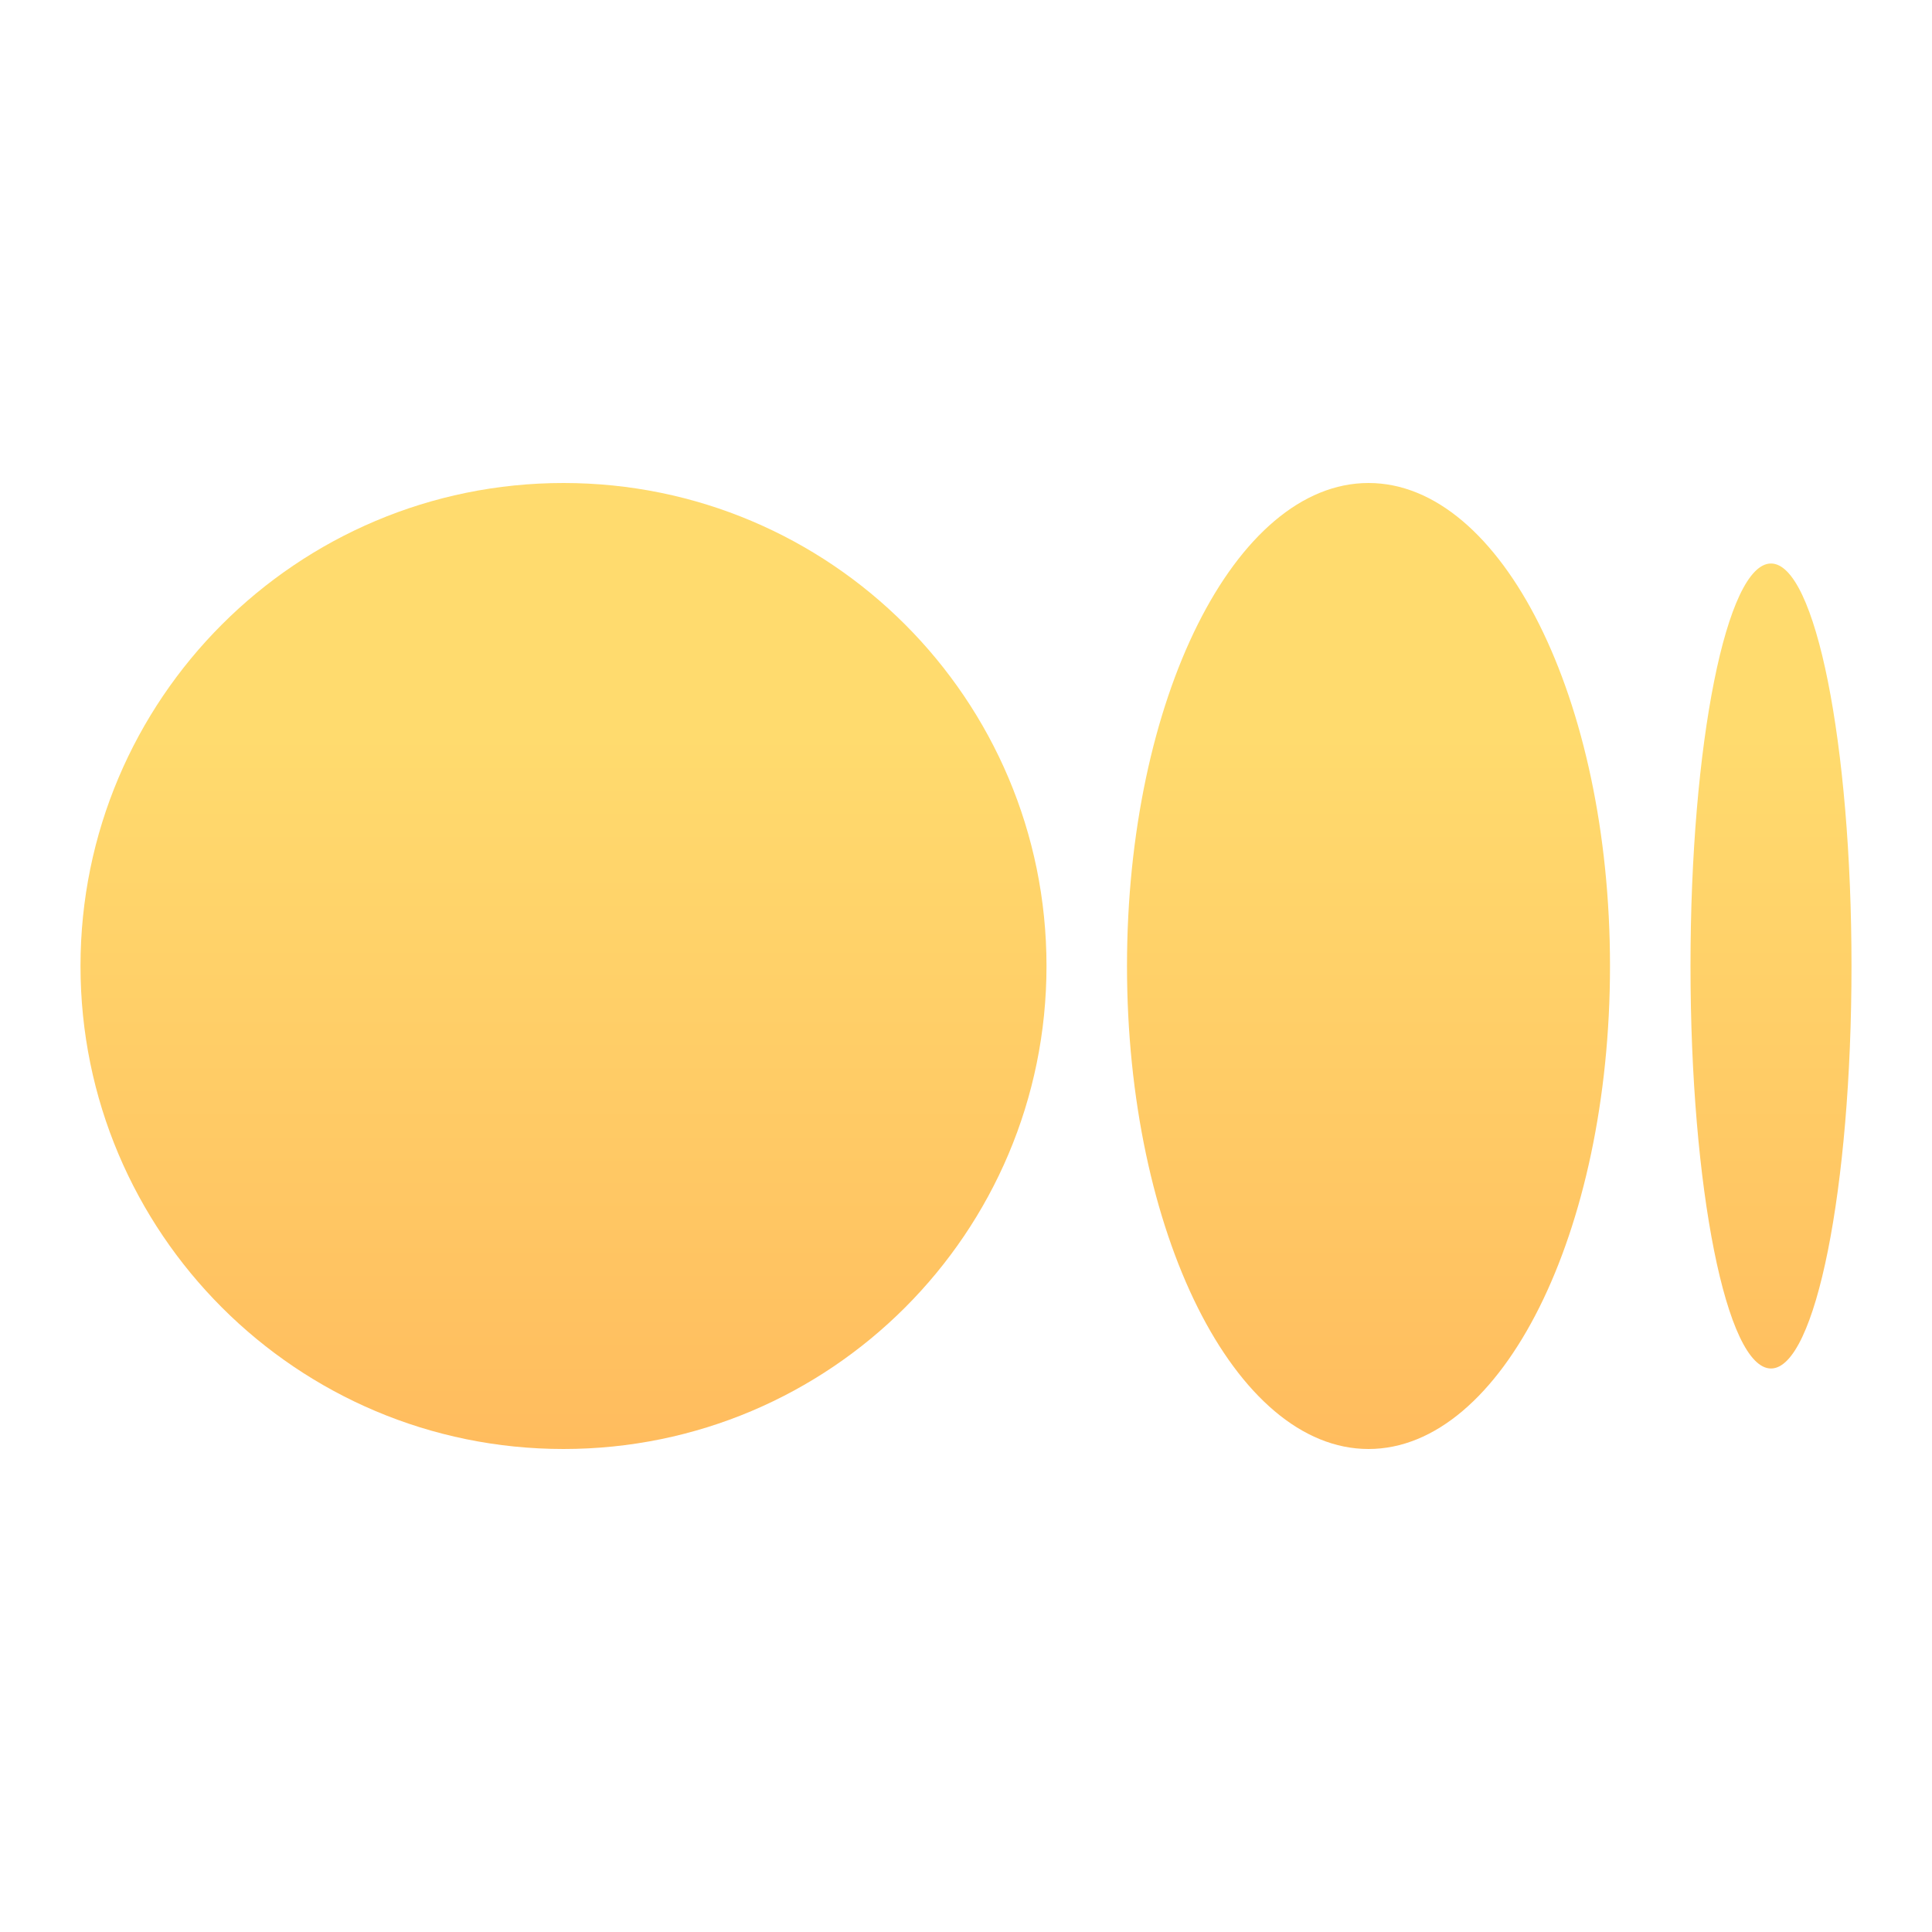
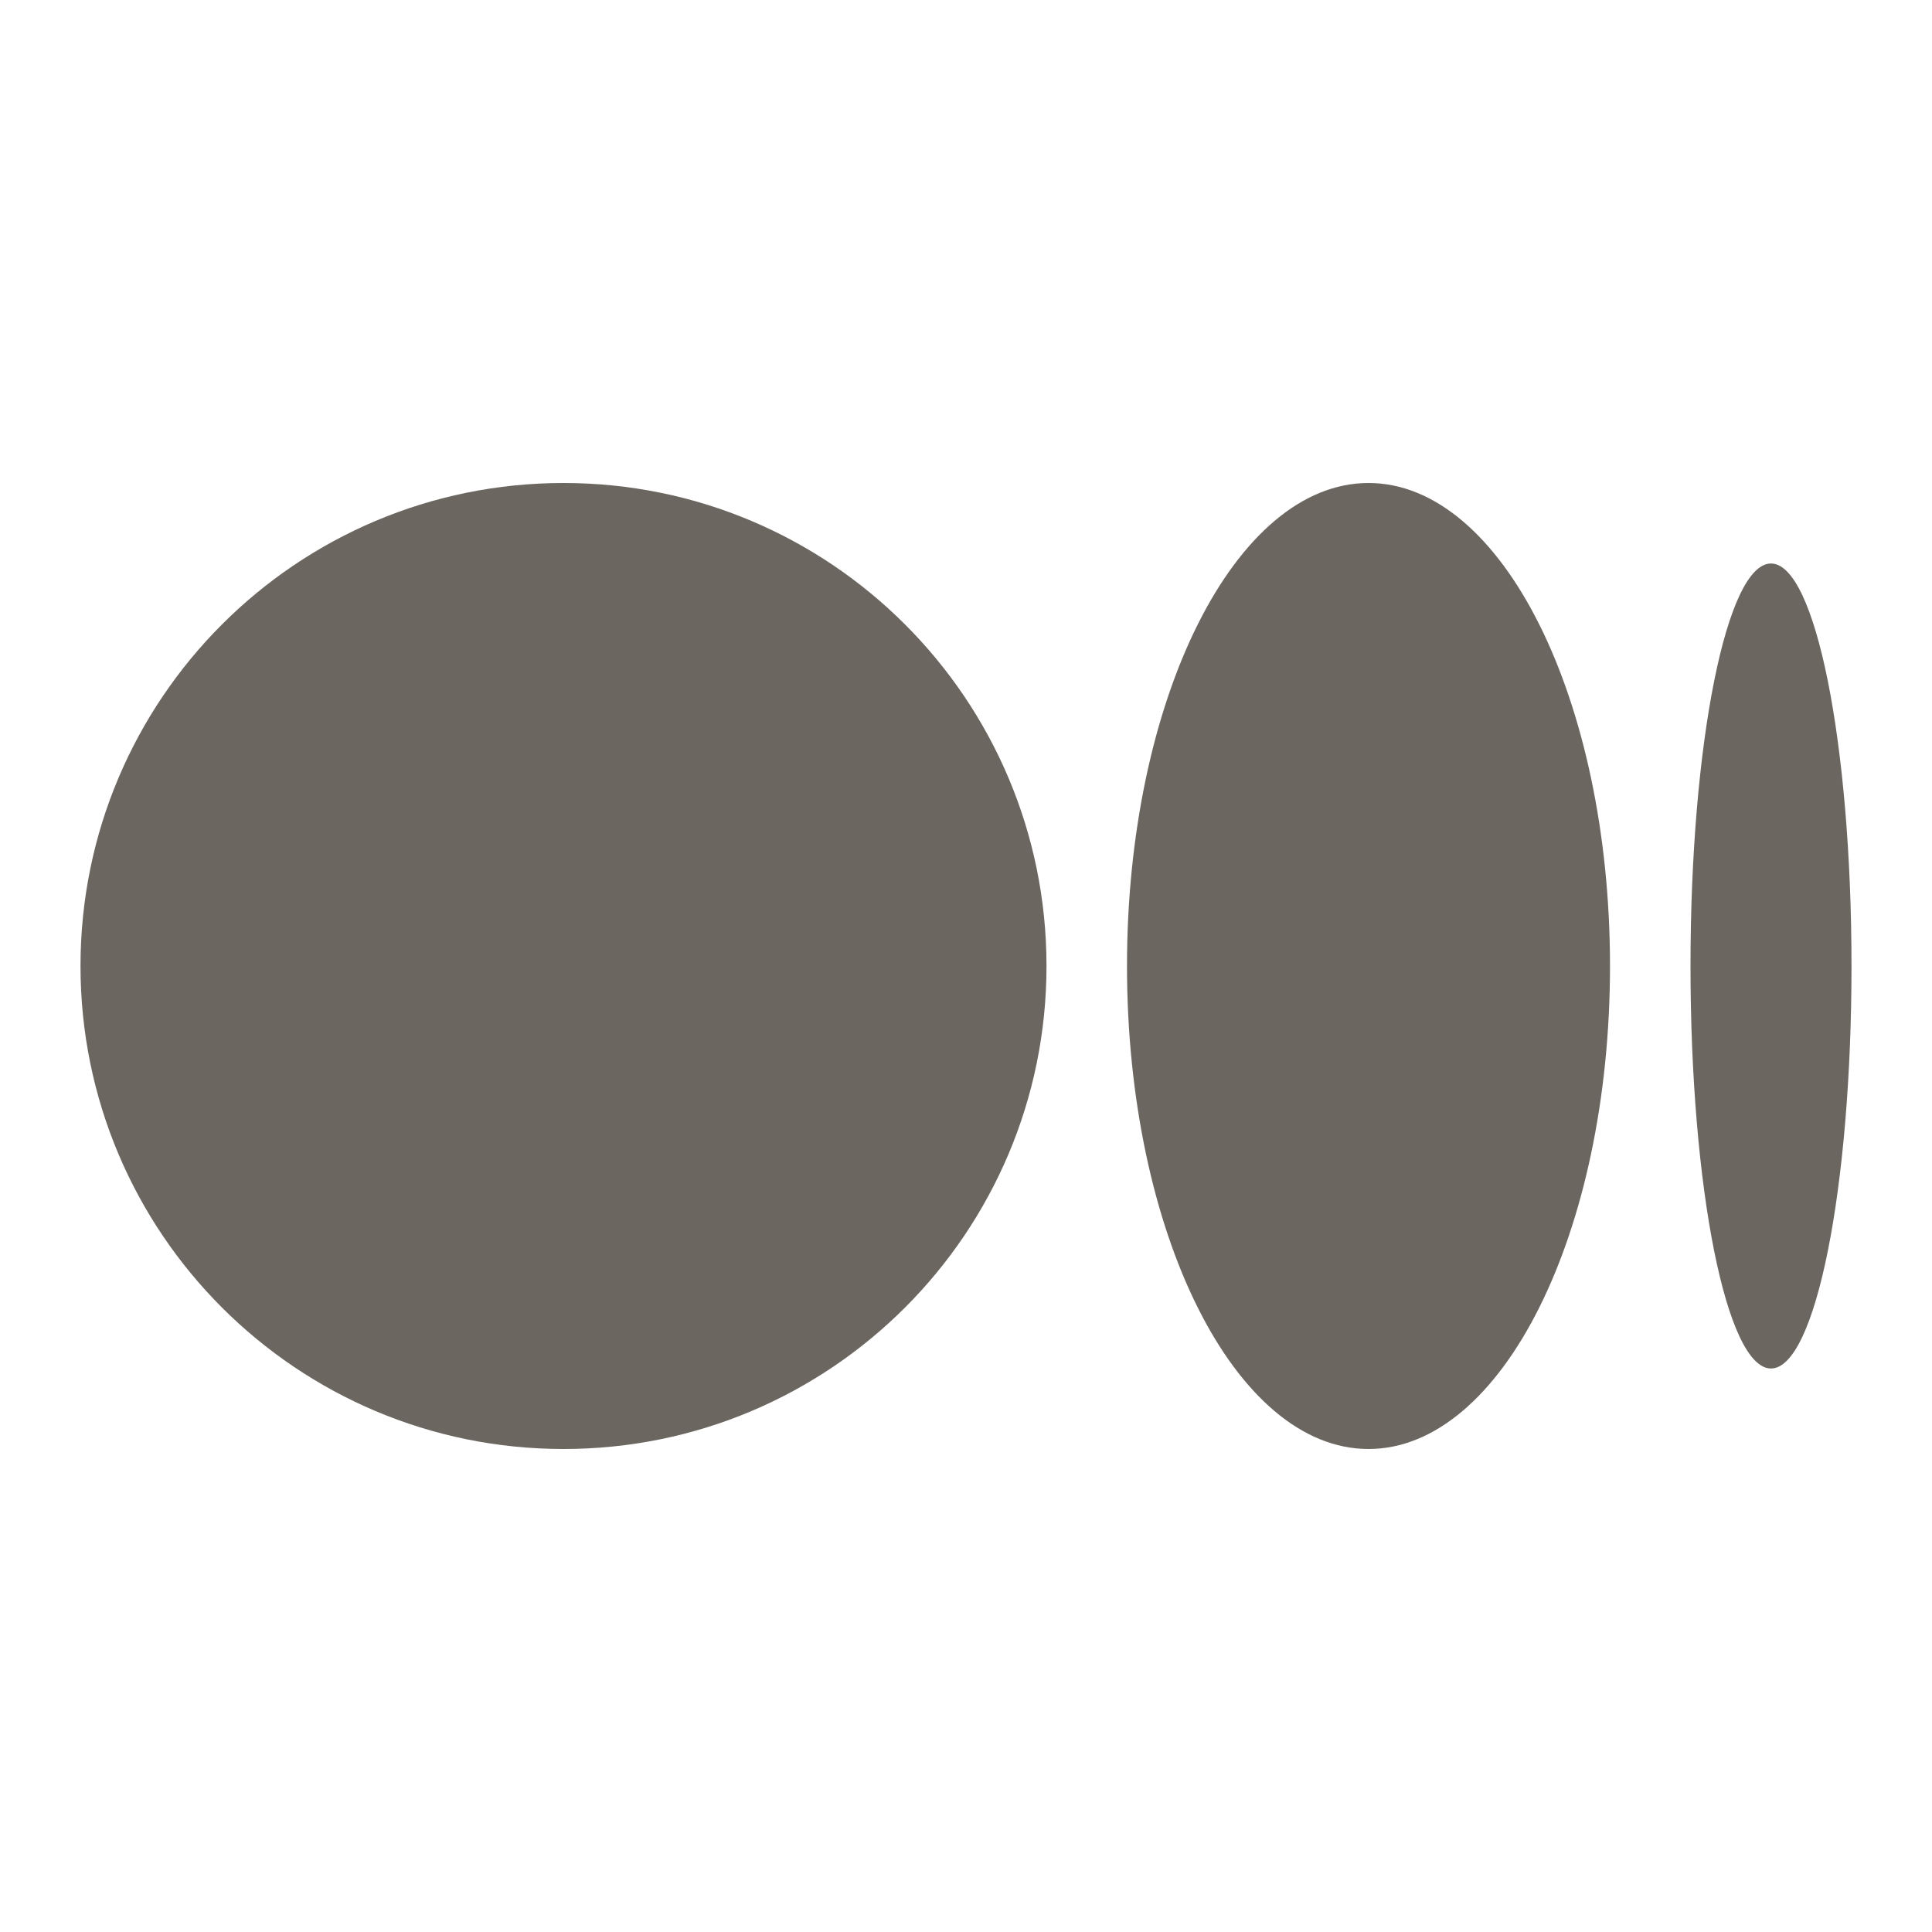
<svg xmlns="http://www.w3.org/2000/svg" width="800px" height="800px" viewBox="0 0 24 24" fill="none">
  <defs>
    <linearGradient id="paint0_linear" x1="12" y1="6" x2="12" y2="18" gradientUnits="userSpaceOnUse">
-       <stop offset="0.259" stop-color="#FFDB6E" />
-       <stop offset="1" stop-color="#FFBC5E" />
+       <stop offset="0.259" stop-color="#6c6660" />
+       <stop offset="1" stop-color="#6c6660" />
    </linearGradient>
  </defs>
  <path d="M13 12C13 15.314 10.314 18 7 18C3.686 18 1 15.314 1 12C1 8.686 3.686 6 7 6C10.314 6 13 8.686 13 12Z" fill="url(#paint0_linear)" />
  <path d="M23 12C23 14.761 22.552 17 22 17C21.448 17 21 14.761 21 12C21 9.239 21.448 7 22 7C22.552 7 23 9.239 23 12Z" fill="url(#paint0_linear)" />
  <path d="M17 18C18.657 18 20 15.314 20 12C20 8.686 18.657 6 17 6C15.343 6 14 8.686 14 12C14 15.314 15.343 18 17 18Z" fill="url(#paint0_linear)" />
</svg>
